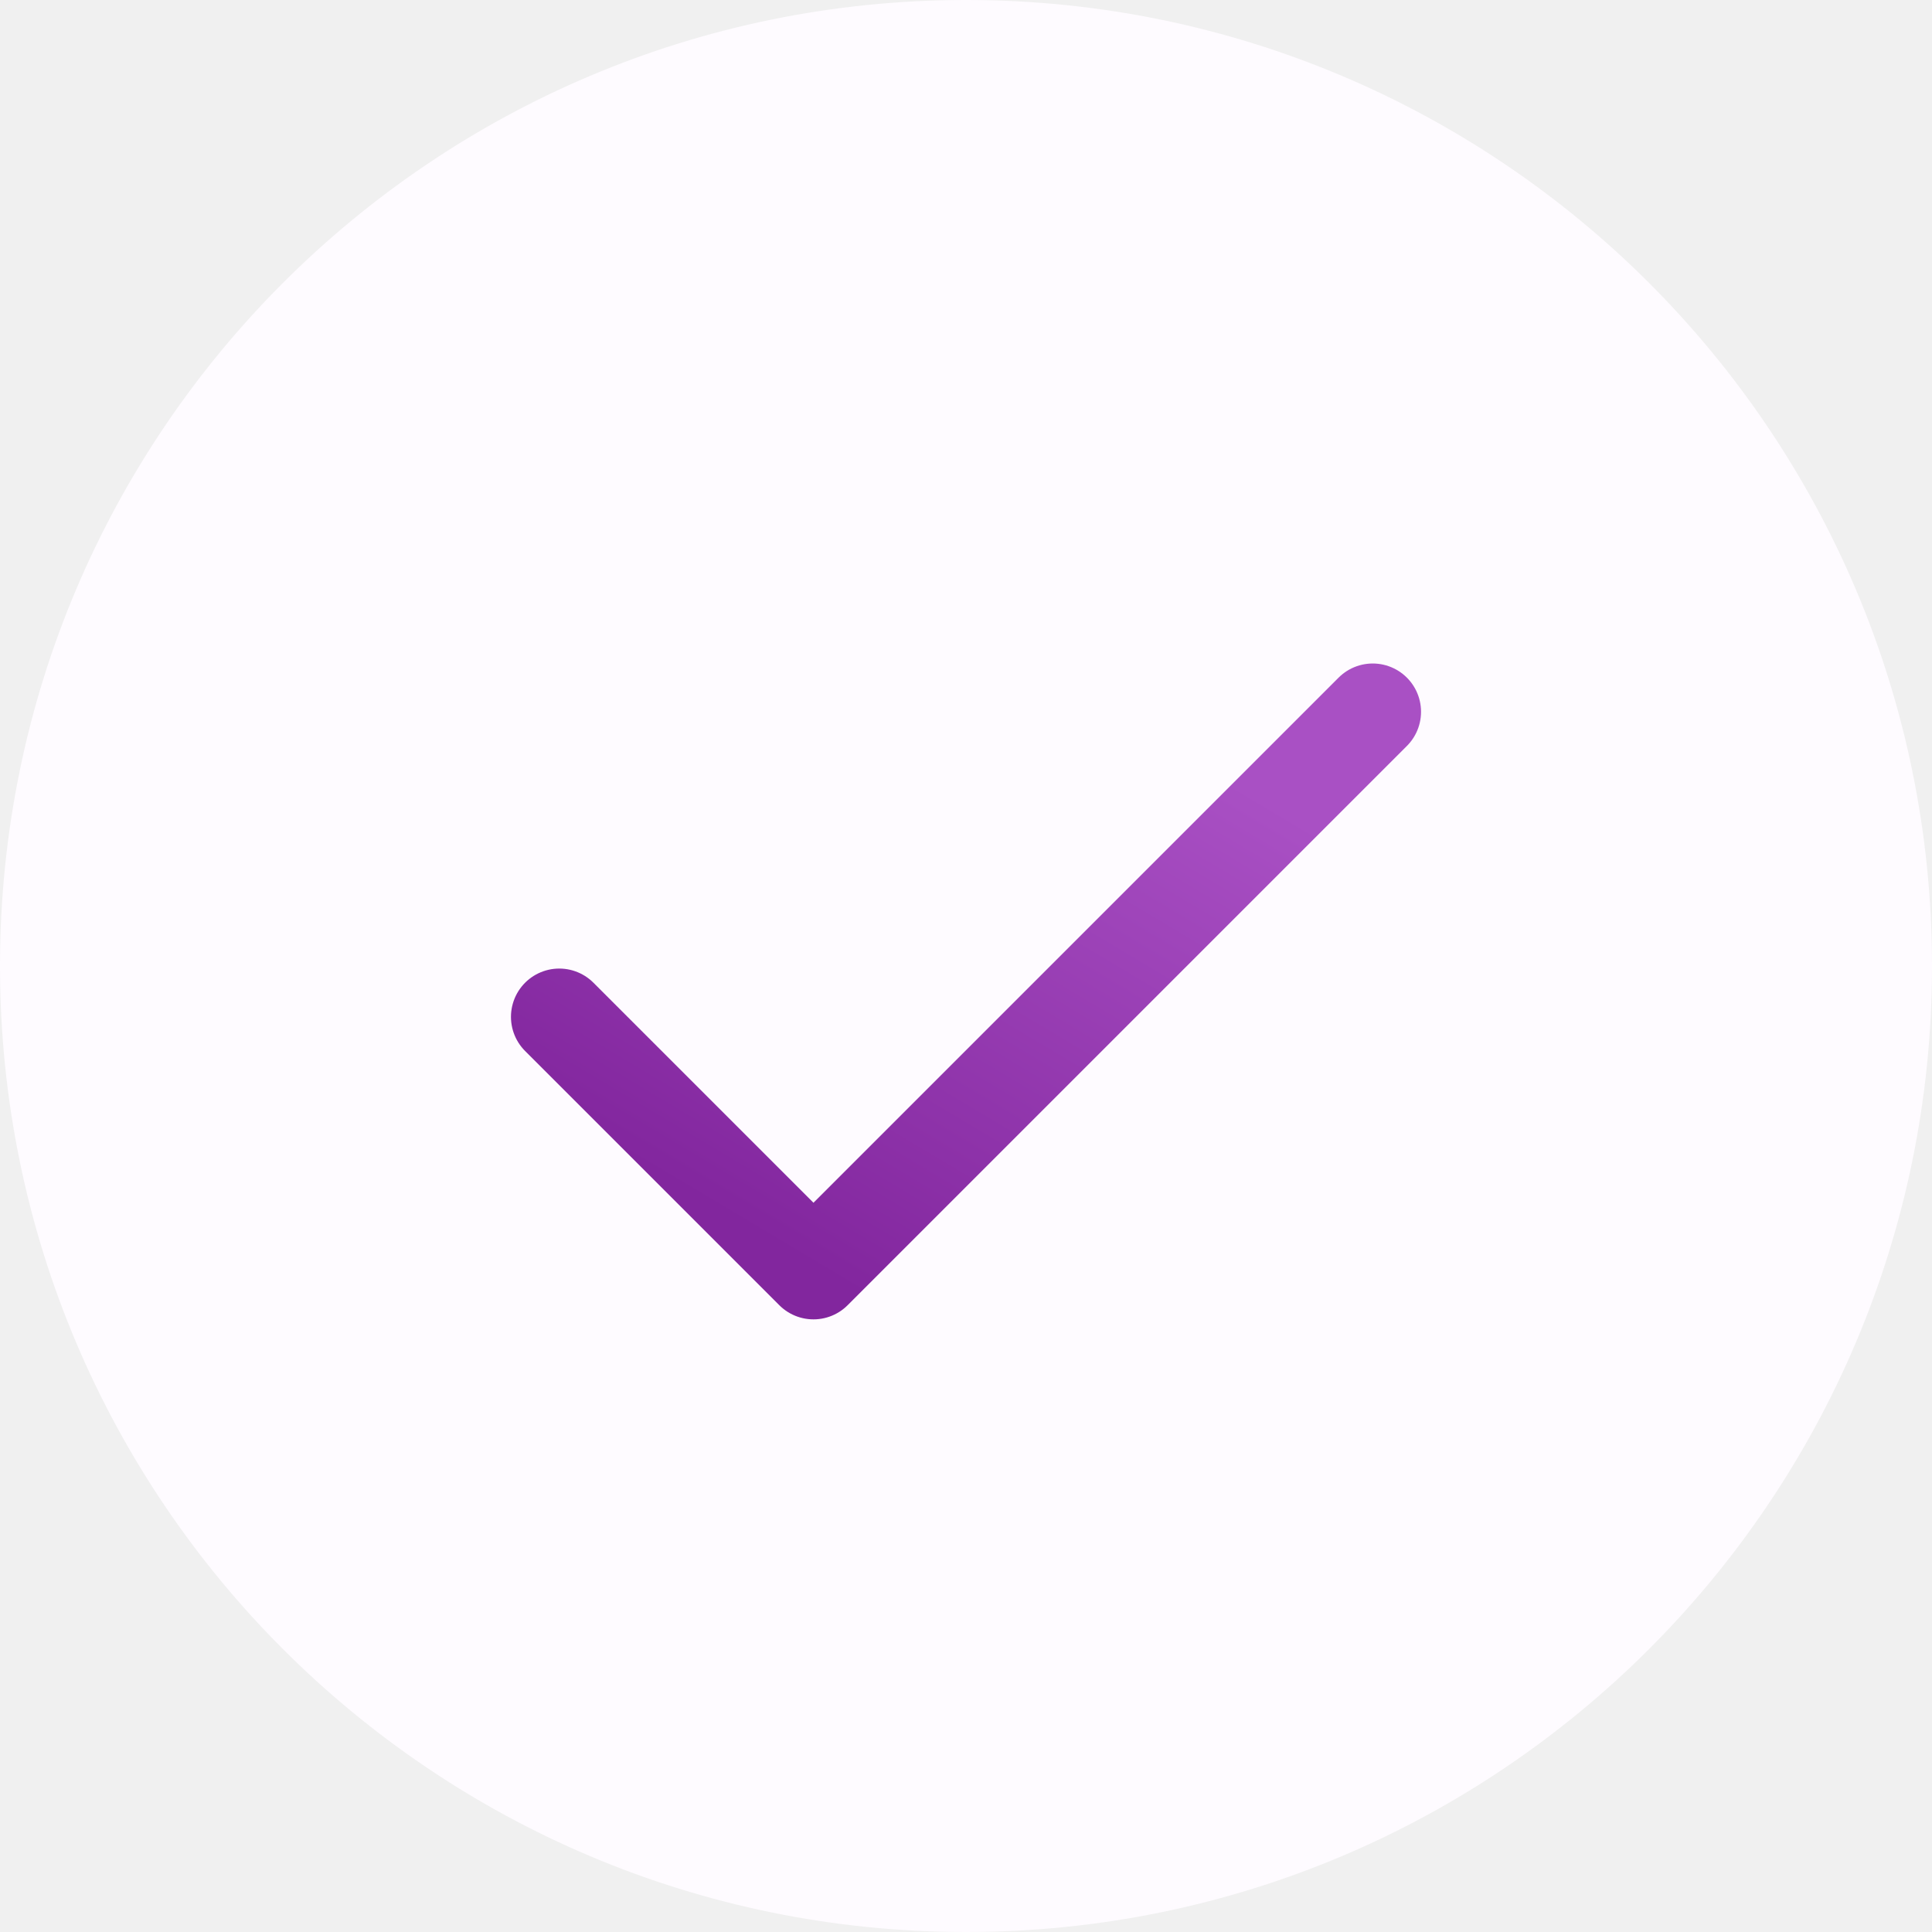
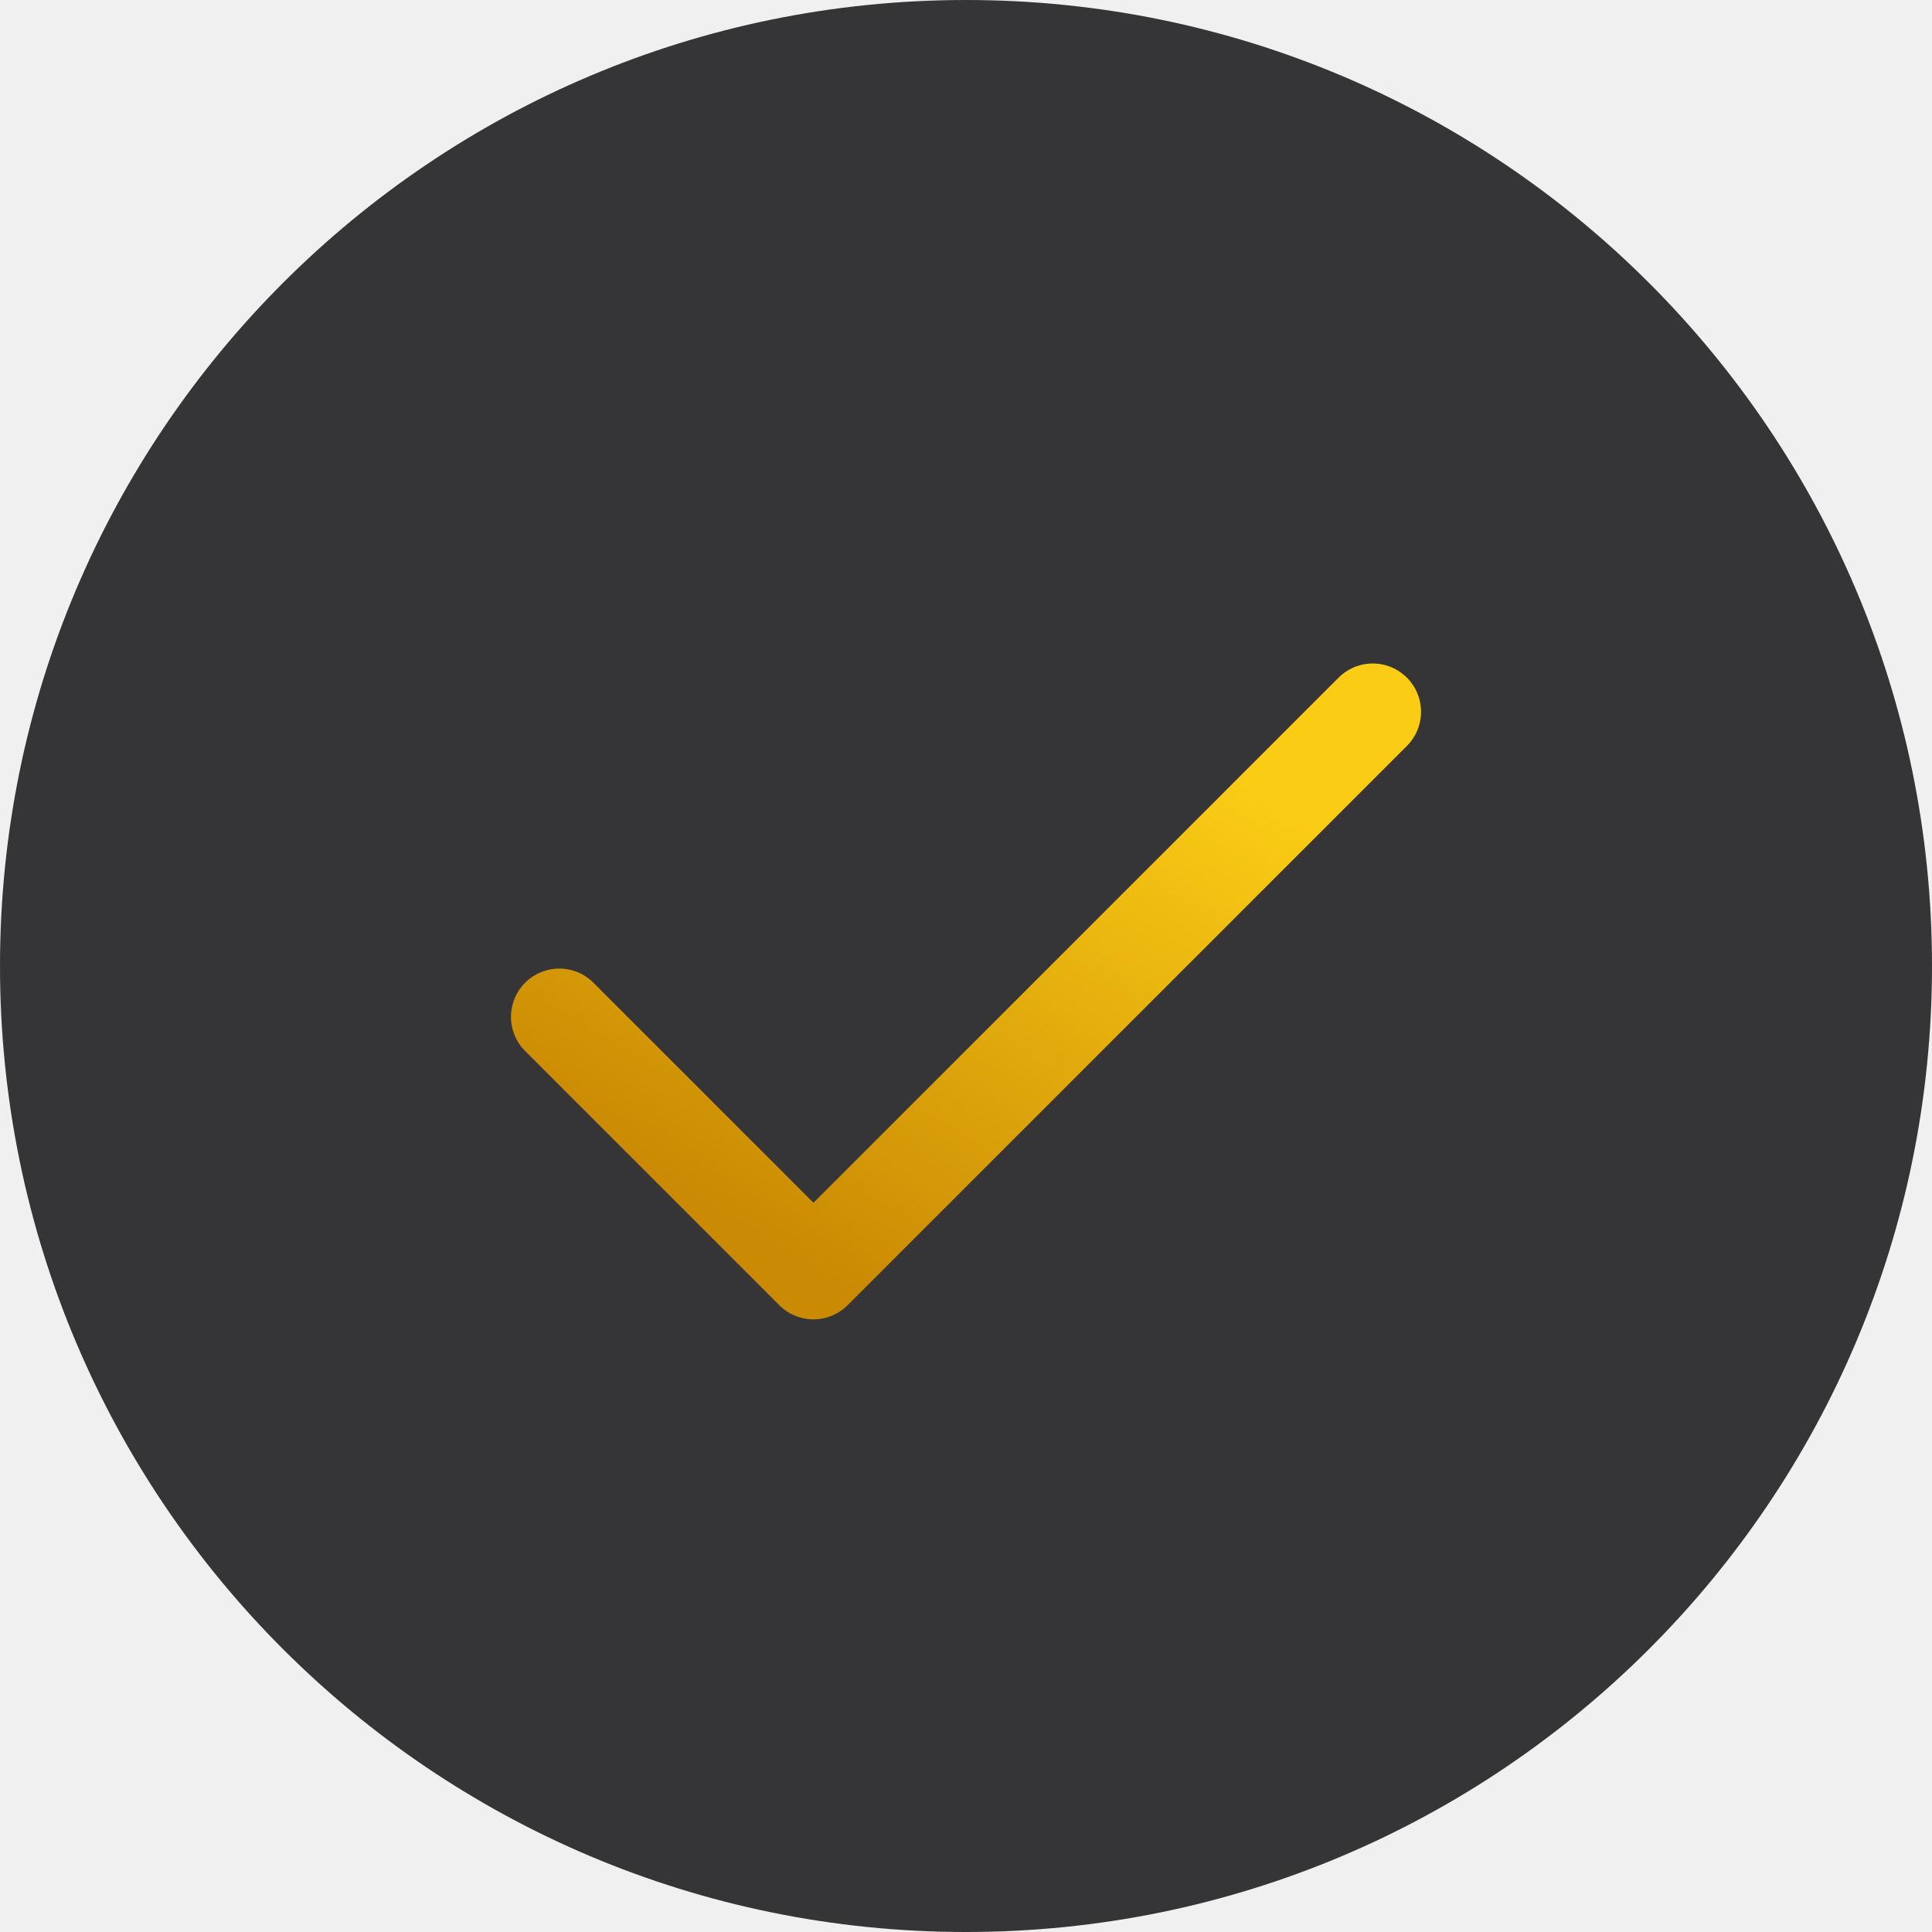
<svg xmlns="http://www.w3.org/2000/svg" width="40" height="40" viewBox="0 0 40 40" fill="none">
-   <circle cx="20" cy="20" r="20" fill="#FEFBFF" />
-   <path d="M28.421 14.737L16.842 26.316L11.579 21.053" stroke="url(#paint0_linear)" stroke-width="2" stroke-linecap="round" stroke-linejoin="round" />
+   <g clip-path="url(#clip0_1222_18745)">
+     <circle cx="20" cy="20" r="20" fill="#353436" />
+     <path d="M28.421 14.737L16.842 26.316L11.579 21.053" stroke="url(#paint0_linear_1222_18745)" stroke-width="2" stroke-linecap="round" stroke-linejoin="round" />
+   </g>
  <defs>
-     <linearGradient id="paint0_linear" x1="25.81" y1="16.3" x2="19.07" y2="27.601" gradientUnits="userSpaceOnUse">
-       <stop stop-color="#A950C4" />
-       <stop offset="1" stop-color="#82269E" />
+     <linearGradient id="paint0_linear_1222_18745" x1="25.81" y1="16.3" x2="19.07" y2="27.601" gradientUnits="userSpaceOnUse">
+       <stop stop-color="#FACC15" />
+       <stop offset="1" stop-color="#CA8A04" />
    </linearGradient>
+     <clipPath id="clip0_1222_18745">
+       <rect width="40" height="40" fill="white" />
+     </clipPath>
  </defs>
</svg>
